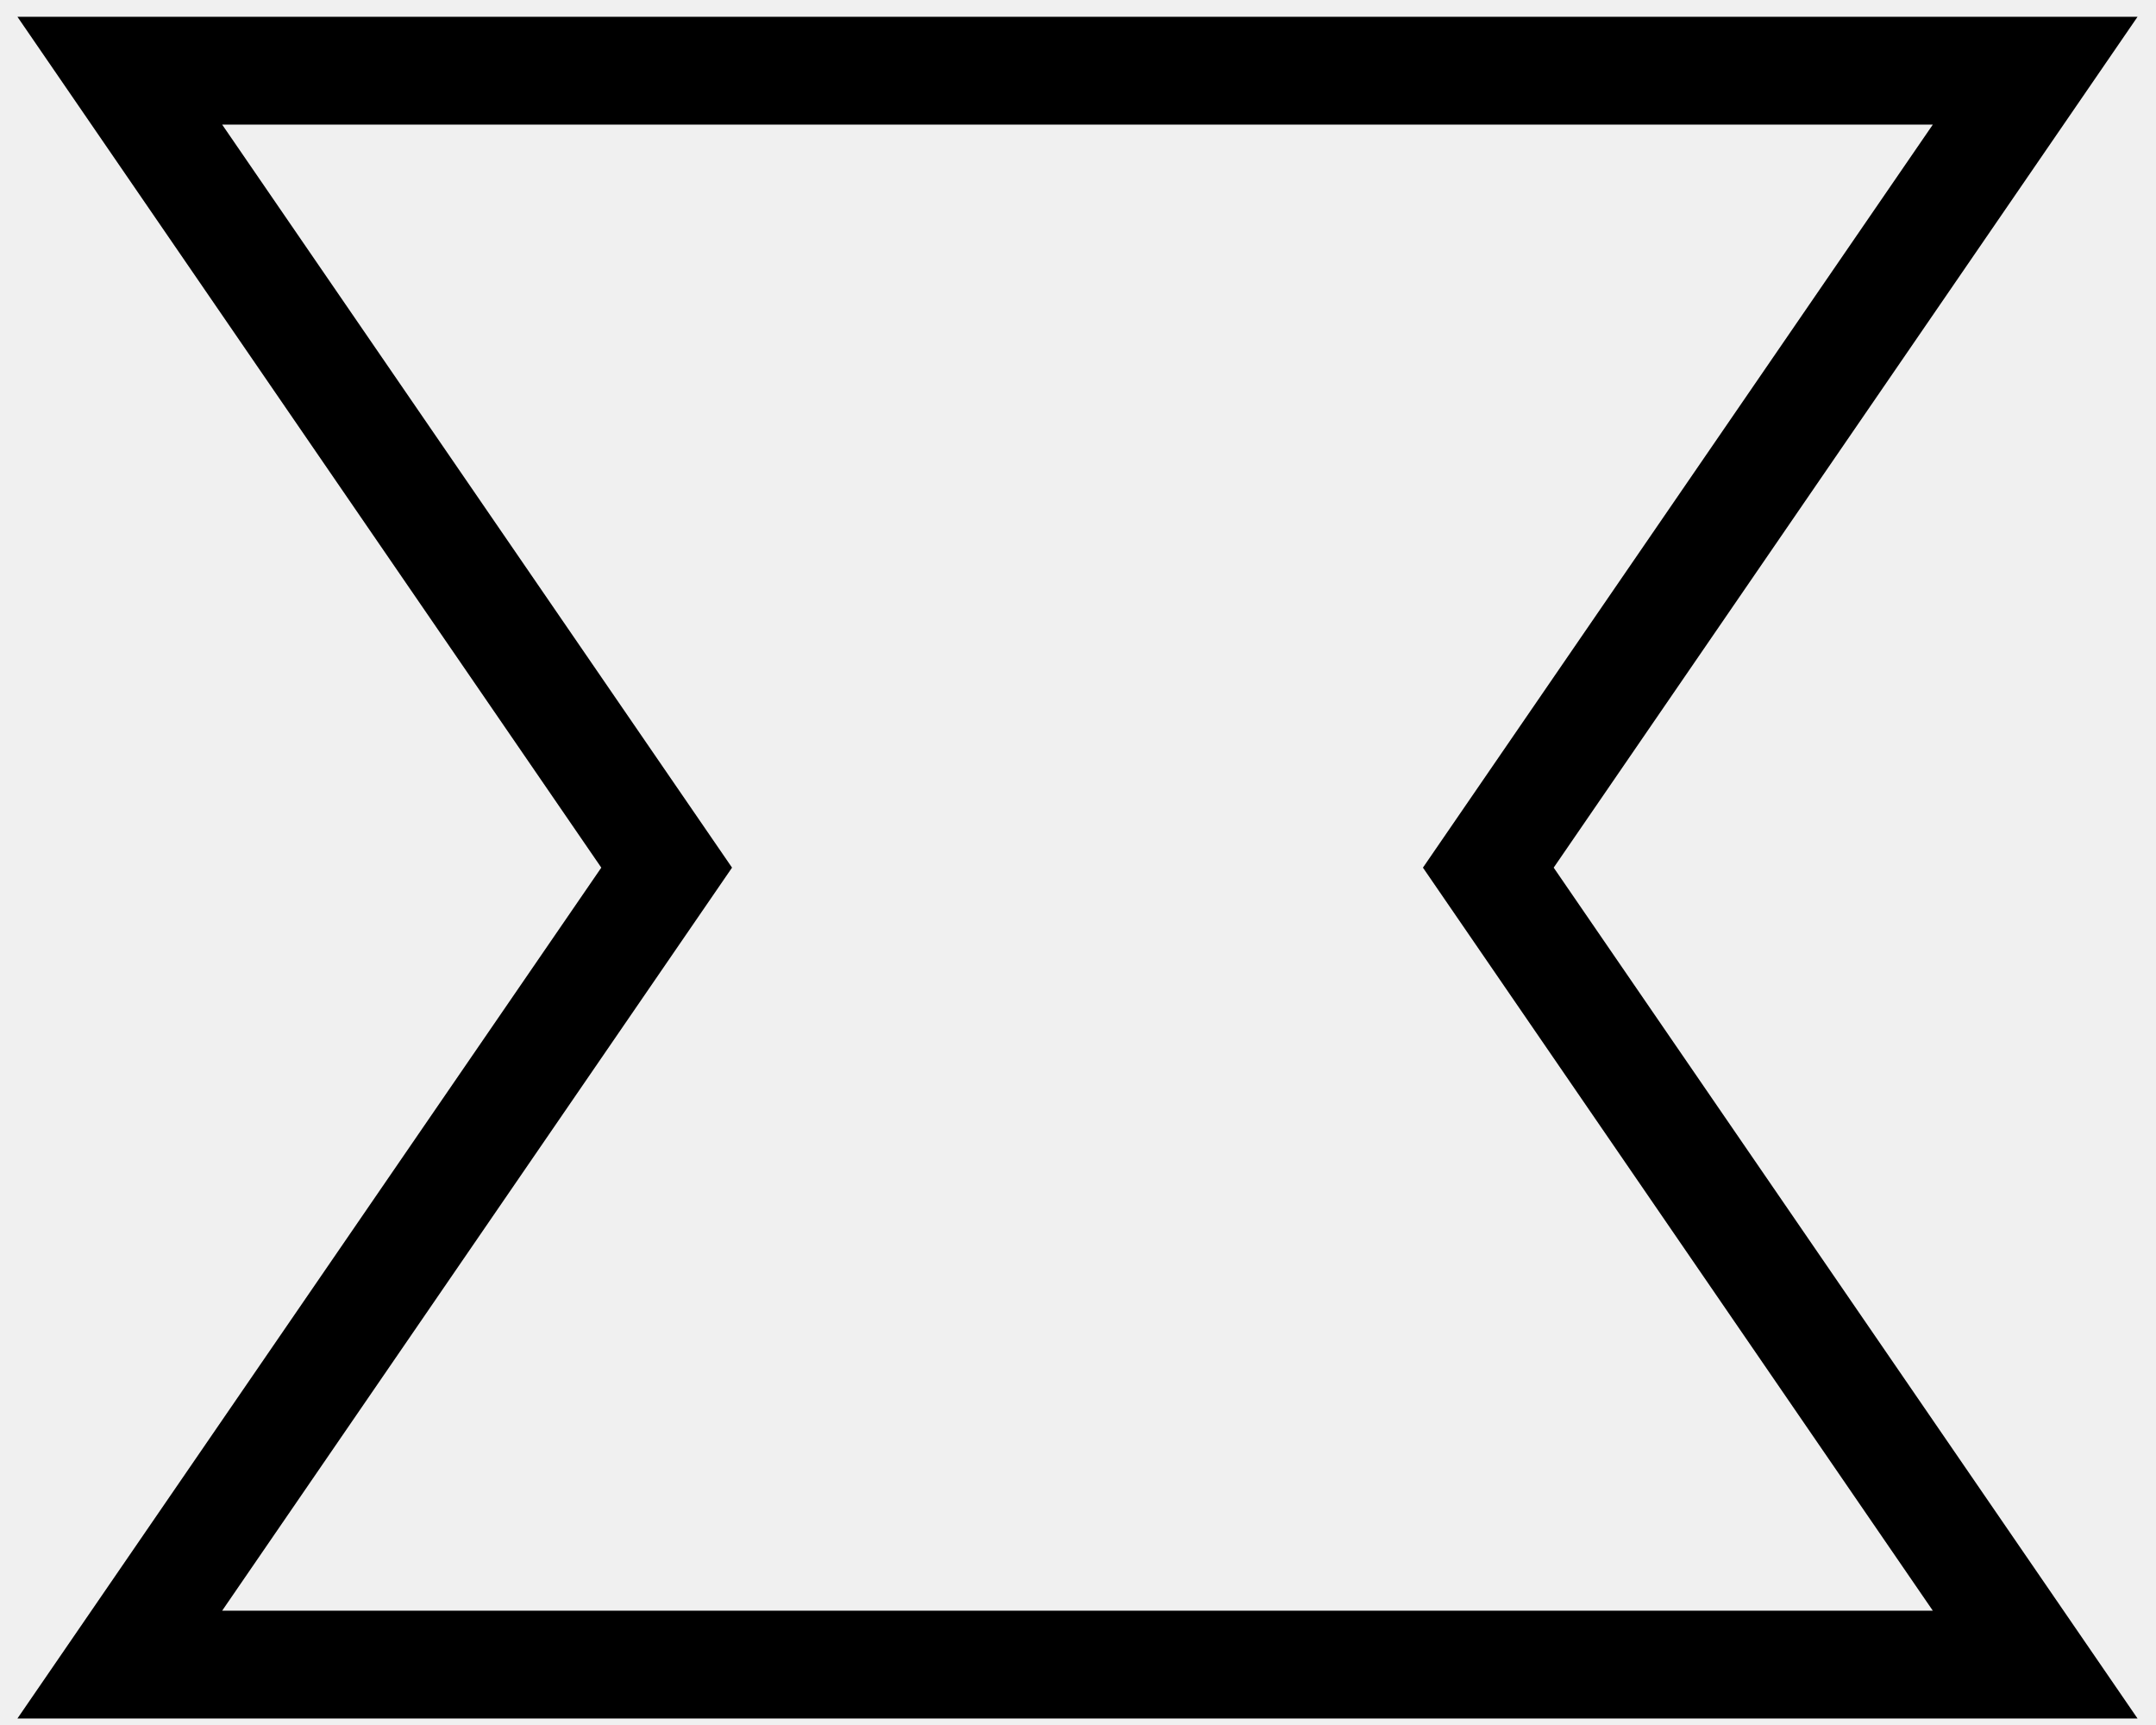
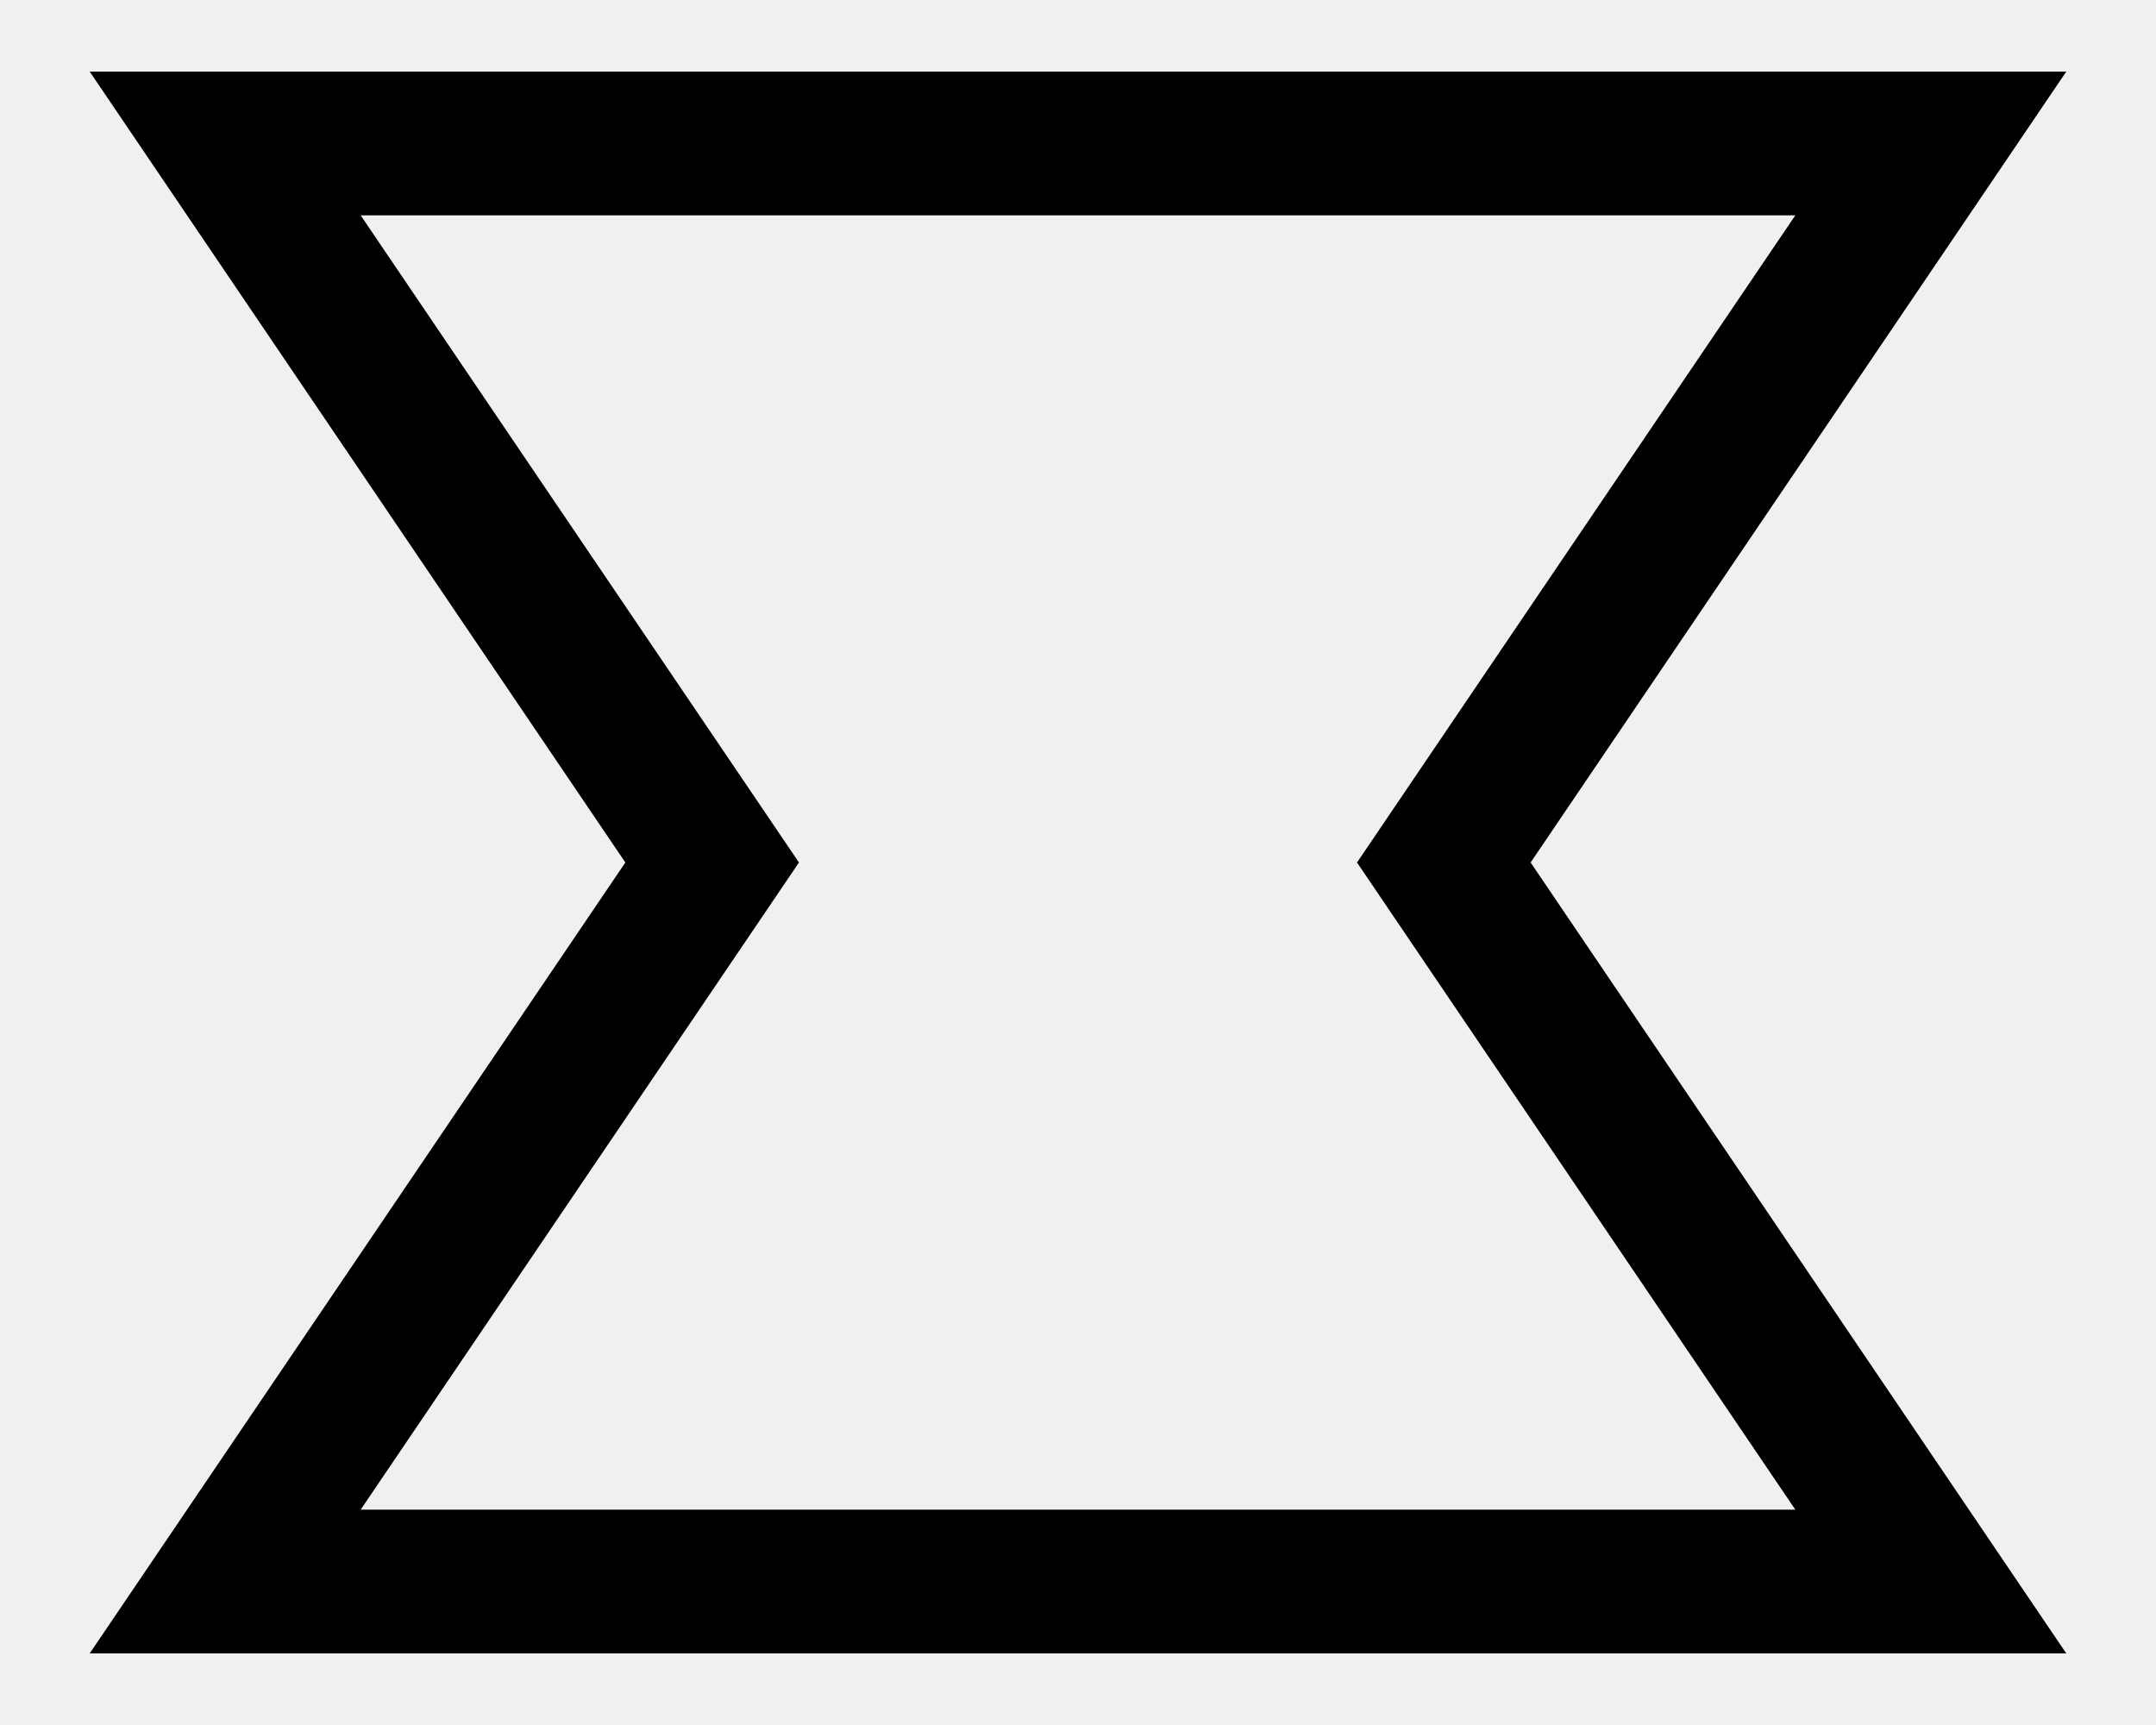
<svg xmlns="http://www.w3.org/2000/svg" width="60" height="48" id="svg2" version="1.1">
  <defs id="defs4">
    <marker orient="auto" refY="0" refX="0" id="DotL" style="overflow:visible">
      <path id="path4034" d="m -2.5,-1 c 0,2.76 -2.24,5 -5,5 -2.76,0 -5,-2.24 -5,-5 0,-2.76 2.24,-5 5,-5 2.76,0 5,2.24 5,5 z" style="fill-rule:evenodd;stroke:#000000;stroke-width:1pt" transform="matrix(0.8,0,0,0.8,5.92,0.8)" />
    </marker>
    <marker orient="auto" refY="0" refX="0" id="Arrow1Sstart" style="overflow:visible">
      <path id="path3985" d="M 0,0 5,-5 -12.5,0 5,5 0,0 Z" style="fill-rule:evenodd;stroke:#000000;stroke-width:1pt" transform="matrix(0.2,0,0,0.2,1.2,0)" />
    </marker>
    <marker orient="auto" refY="0" refX="0" id="EmptyTriangleOutL" style="overflow:visible">
      <path id="path4133" d="m 5.77,0 -8.65,5 0,-10 8.65,5 z" style="fill:#ffffff;fill-rule:evenodd;stroke:#000000;stroke-width:1pt" transform="matrix(0.8,0,0,0.8,-4.8,0)" />
    </marker>
    <marker orient="auto" refY="0" refX="0" id="TriangleOutL" style="overflow:visible">
      <path id="path4115" d="m 5.77,0 -8.65,5 0,-10 8.65,5 z" style="fill-rule:evenodd;stroke:#000000;stroke-width:1pt" transform="scale(0.8,0.8)" />
    </marker>
    <marker orient="auto" refY="0" refX="0" id="EmptyDiamondL" style="overflow:visible">
      <path id="path4079" d="M 0,-7.071 -7.071,0 0,7.071 7.071,0 0,-7.071 Z" style="fill:#ffffff;fill-rule:evenodd;stroke:#000000;stroke-width:1pt" transform="scale(0.8,0.8)" />
    </marker>
    <marker orient="auto" refY="0" refX="0" id="EmptyDiamondL-1" style="overflow:visible">
      <path id="path4079-7" d="M 0,-7.071 -7.071,0 0,7.071 7.071,0 0,-7.071 Z" style="fill:#ffffff;fill-rule:evenodd;stroke:#000000;stroke-width:1pt" transform="scale(0.8,0.8)" />
    </marker>
    <marker orient="auto" refY="0" refX="0" id="EmptyDiamondL-0" style="overflow:visible">
      <path id="path4079-6" d="M 0,-7.071 -7.071,0 0,7.071 7.071,0 0,-7.071 Z" style="fill:#ffffff;fill-rule:evenodd;stroke:#000000;stroke-width:1pt" transform="scale(0.8,0.8)" />
    </marker>
    <marker orient="auto" refY="0" refX="0" id="TriangleOutL-8" style="overflow:visible">
      <path id="path4115-9" d="m 5.77,0 -8.65,5 0,-10 8.65,5 z" style="fill-rule:evenodd;stroke:#000000;stroke-width:1pt" transform="scale(0.8,0.8)" />
    </marker>
    <marker orient="auto" refY="0" refX="0" id="EmptyTriangleOutL-4" style="overflow:visible">
      <path id="path4133-1" d="m 5.77,0 -8.65,5 0,-10 8.65,5 z" style="fill:#ffffff;fill-rule:evenodd;stroke:#000000;stroke-width:1pt" transform="matrix(0.8,0,0,0.8,-4.8,0)" />
    </marker>
    <marker orient="auto" refY="0" refX="0" id="EmptyTriangleOutL-2" style="overflow:visible">
      <path id="path4133-7" d="m 5.77,0 -8.65,5 0,-10 8.65,5 z" style="fill:#ffffff;fill-rule:evenodd;stroke:#000000;stroke-width:1pt" transform="matrix(0.8,0,0,0.8,-4.8,0)" />
    </marker>
  </defs>
  <g id="layer1" transform="translate(-8.685216,-396.751)">
-     <path style="fill:none;stroke:#000000;stroke-width:3;stroke-miterlimit:4;stroke-dasharray:none;stroke-dashoffset:0;stroke-opacity:1" d="m 12.019,398.718 53.304,0 -15.219,22.176 15.219,22.176 -53.304,0 15.219,-22.176 z" id="rect2985-85" />
+     <path style="fill:none;stroke:#000000;stroke-width:4;stroke-miterlimit:4;stroke-dasharray:none;stroke-dashoffset:0;stroke-opacity:1" d="m 14.952,400.743 47.466,0 -13.552,20.008 13.552,20.008 -47.466,0 13.552,-20.008 z" id="rect2985-85" />
  </g>
</svg>
